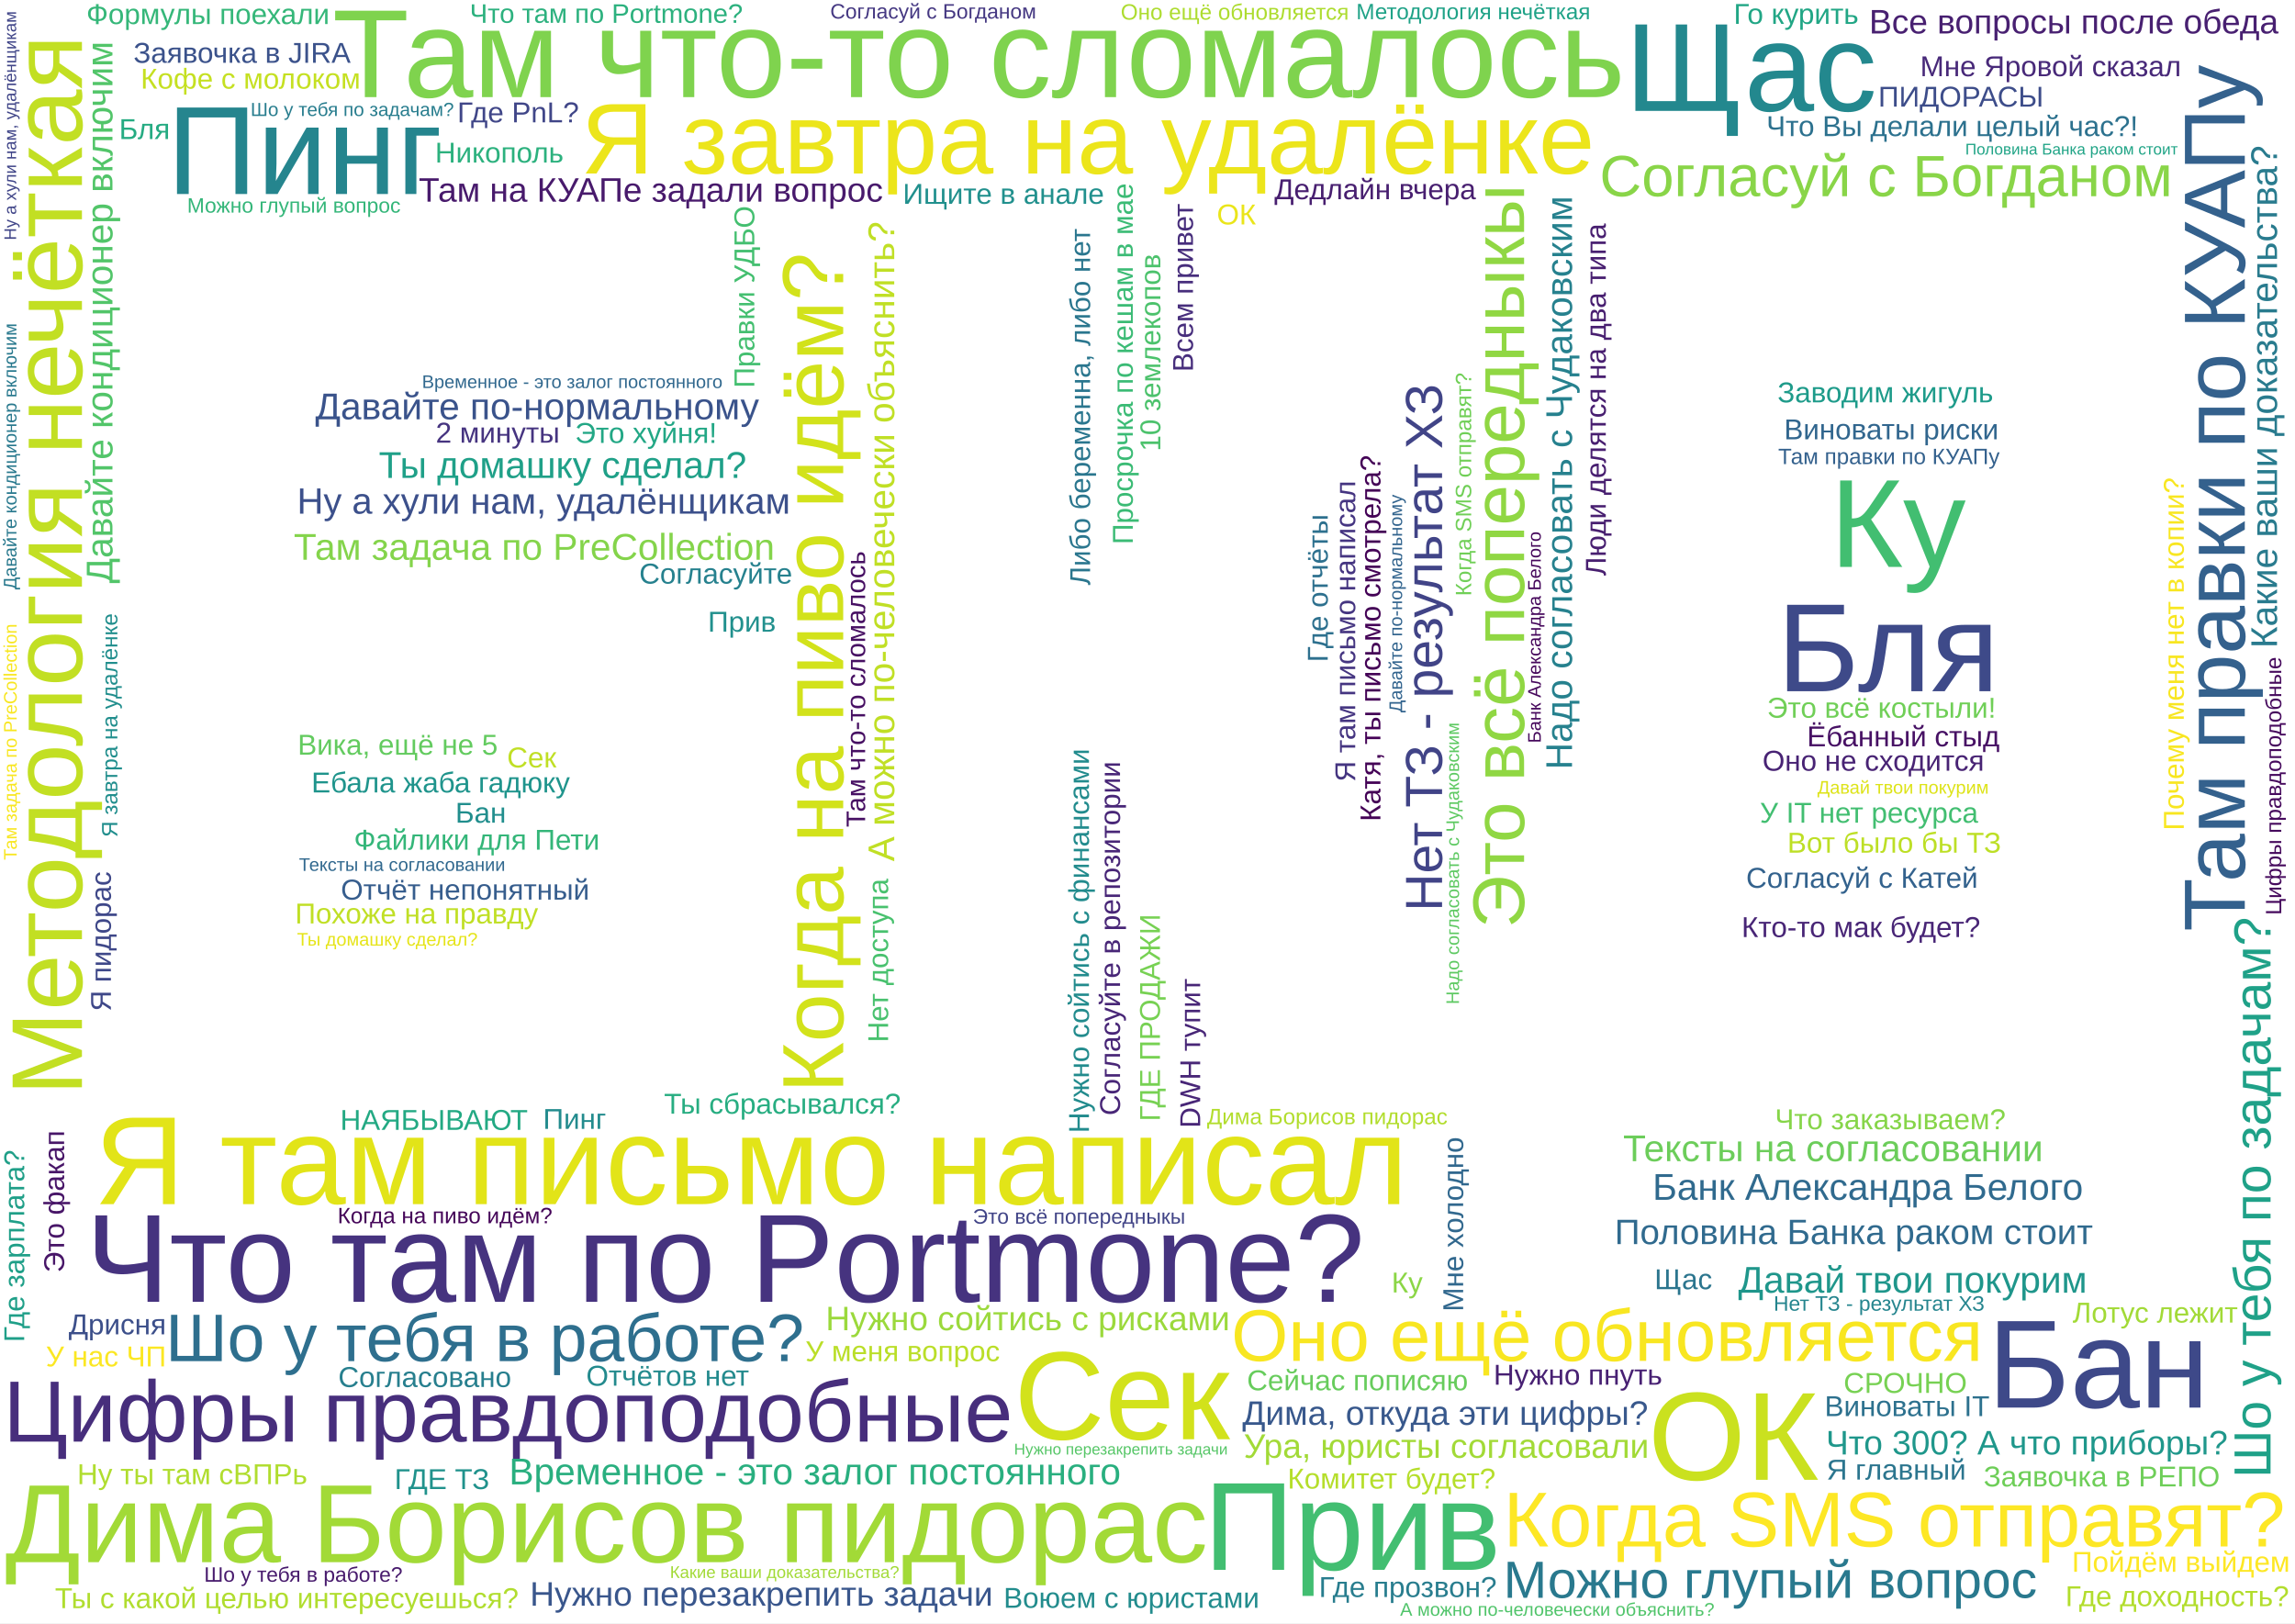
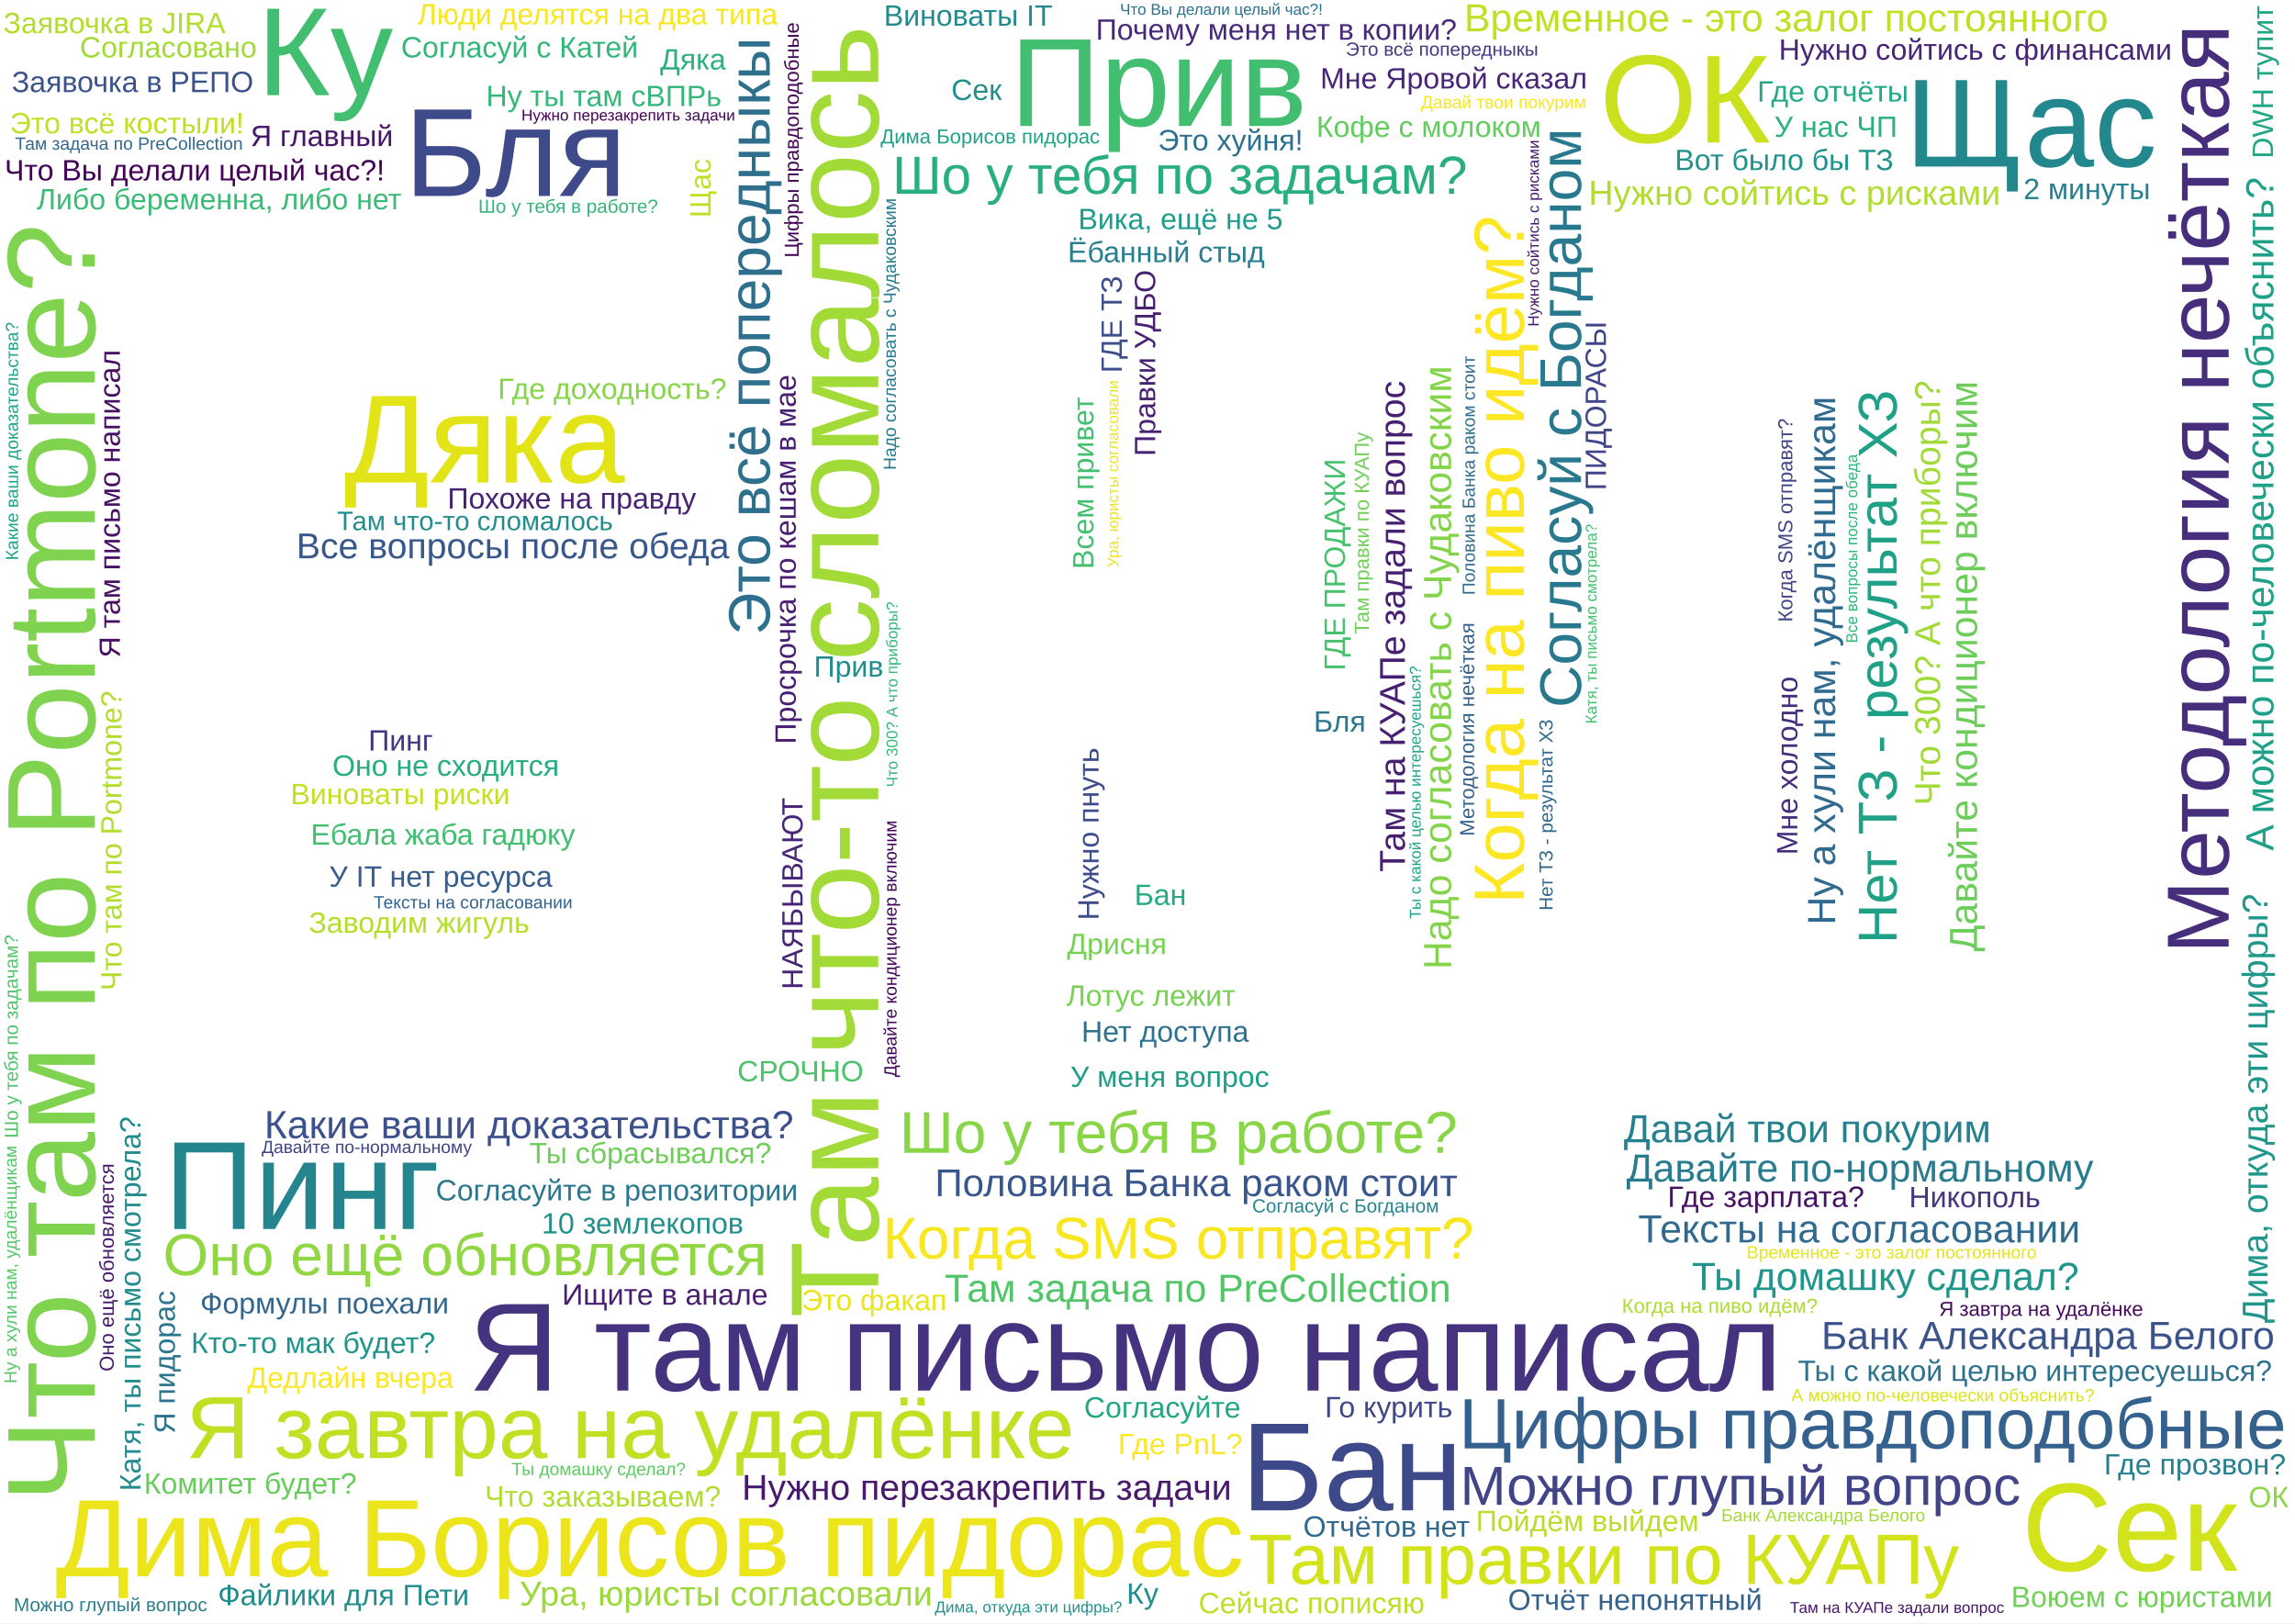
<svg xmlns="http://www.w3.org/2000/svg" width="28064" height="19848">
  <style>text{font-family:'Arial';font-weight:normal;font-style:normal;}</style>
  <rect width="100%" height="100%" style="fill:white" />
-   <text transform="translate(20152,18095)" font-size="1536" style="fill:rgb(202, 225, 31)">ОК</text>
-   <text transform="translate(22376,6932)" font-size="1536" style="fill:rgb(66, 190, 113)">Ку</text>
-   <text transform="translate(24304,17212)" font-size="1536" style="fill:rgb(62, 73, 137)">Бан</text>
-   <text transform="translate(21728,8452)" font-size="1536" style="fill:rgb(62, 74, 137)">Бля</text>
-   <text transform="translate(19872,1356)" font-size="1536" style="fill:rgb(35, 136, 142)">Щас</text>
-   <text transform="translate(12400,17599)" font-size="1536" style="fill:rgb(210, 226, 27)">Сек</text>
-   <text transform="translate(14720,19196)" font-size="1536" style="fill:rgb(66, 190, 113)">Прив</text>
-   <text transform="translate(2040,2372)" font-size="1536" style="fill:rgb(37, 133, 142)">Пинг</text>
-   <text transform="translate(1152,14724)" font-size="1536" style="fill:rgb(226, 228, 24)">Я там письмо написал</text>
-   <text transform="translate(1048,15919)" font-size="1536" style="fill:rgb(70, 51, 127)">Что там по Portmone?</text>
-   <text transform="translate(4064,1188)" font-size="1536" style="fill:rgb(127, 211, 78)">Там что-то сломалось</text>
-   <text transform="translate(64,19102)" font-size="1360" style="fill:rgb(162, 218, 55)">Дима Борисов пидорас</text>
-   <text transform="translate(7104,2122)" font-size="1232" style="fill:rgb(236, 229, 27)">Я завтра на удалёнке</text>
-   <text transform="translate(1002,13396) rotate(-90)" font-size="1232" style="fill:rgb(194, 223, 35)">Методология нечёткая</text>
-   <text transform="translate(40,17628)" font-size="1064" style="fill:rgb(71, 46, 124)">Цифры правдоподобные</text>
-   <text transform="translate(27450,11389) rotate(-90)" font-size="1064" style="fill:rgb(52, 97, 141)">Там правки по КУАПу</text>
-   <text transform="translate(10311,13363) rotate(-90)" font-size="1064" style="fill:rgb(210, 226, 27)">Когда на пиво идём?</text>
-   <text transform="translate(18384,18910)" font-size="952" style="fill:rgb(253, 231, 37)">Когда SMS отправят?</text>
-   <text transform="translate(15056,16641)" font-size="896" style="fill:rgb(248, 230, 33)">Оно ещё обновляется</text>
-   <text transform="translate(18637,11348) rotate(-90)" font-size="896" style="fill:rgb(144, 215, 67)">Это всё попередныкы</text>
-   <text transform="translate(2024,16644)" font-size="824" style="fill:rgb(46, 111, 142)">Шо у тебя в работе?</text>
-   <text transform="translate(19560,2399)" font-size="712" style="fill:rgb(137, 213, 72)">Согласуй с Богданом</text>
-   <text transform="translate(18384,19538)" font-size="640" style="fill:rgb(41, 121, 142)">Можно глупый вопрос</text>
-   <text transform="translate(17634,11143) rotate(-90)" font-size="640" style="fill:rgb(65, 68, 135)">Нет ТЗ - результат ХЗ</text>
-   <text transform="translate(27765,18072) rotate(-90)" font-size="640" style="fill:rgb(31, 161, 136)">Шо у тебя по задачам?</text>
-   <text transform="translate(6224,18151)" font-size="456" style="fill:rgb(41, 175, 127)">Временное - это залог постоянного</text>
-   <text transform="translate(10935,10533) rotate(-90)" font-size="456" style="fill:rgb(192, 223, 37)">А можно по-человечески объяснить?</text>
-   <text transform="translate(4632,5844)" font-size="456" style="fill:rgb(31, 160, 136)">Ты домашку сделал?</text>
-   <text transform="translate(21256,15807)" font-size="456" style="fill:rgb(31, 150, 139)">Давай твои покурим</text>
-   <text transform="translate(19223,9410) rotate(-90)" font-size="456" style="fill:rgb(38, 129, 142)">Надо согласовать с Чудаковским</text>
-   <text transform="translate(3592,6845)" font-size="456" style="fill:rgb(132, 212, 75)">Там задача по PreCollection</text>
-   <text transform="translate(1375,7133) rotate(-90)" font-size="456" style="fill:rgb(82, 197, 105)">Давайте кондиционер включим</text>
-   <text transform="translate(19848,14199)" font-size="456" style="fill:rgb(108, 205, 90)">Тексты на согласовании</text>
-   <text transform="translate(20208,14671)" font-size="456" style="fill:rgb(48, 106, 142)">Банк Александра Белого</text>
-   <text transform="translate(3856,5127)" font-size="456" style="fill:rgb(58, 83, 139)">Давайте по-нормальному</text>
-   <text transform="translate(27844,7927) rotate(-90)" font-size="456" style="fill:rgb(41, 123, 142)">Какие ваши доказательства?</text>
-   <text transform="translate(3632,6281)" font-size="448" style="fill:rgb(60, 80, 139)">Ну а хули нам, удалёнщикам</text>
-   <text transform="translate(19744,15213)" font-size="432" style="fill:rgb(48, 106, 142)">Половина Банка раком стоит</text>
-   <text transform="translate(6480,19634)" font-size="416" style="fill:rgb(57, 86, 140)">Нужно перезакрепить задачи</text>
-   <text transform="translate(5120,2466)" font-size="416" style="fill:rgb(72, 26, 108)">Там на КУАПе задали вопрос</text>
-   <text transform="translate(22856,409)" font-size="416" style="fill:rgb(72, 32, 113)">Все вопросы после обеда</text>
-   <text transform="translate(15192,17423)" font-size="416" style="fill:rgb(56, 88, 140)">Дима, откуда эти цифры?</text>
-   <text transform="translate(22328,17785)" font-size="416" style="fill:rgb(31, 151, 139)">Что 300? А что приборы?</text>
-   <text transform="translate(15208,17826)" font-size="416" style="fill:rgb(162, 218, 55)">Ура, юристы согласовали</text>
-   <text transform="translate(10096,16266)" font-size="416" style="fill:rgb(155, 217, 60)">Нужно сойтись с рисками</text>
-   <text transform="translate(672,19664)" font-size="352" style="fill:rgb(176, 221, 47)">Ты с какой целью интересуешься?</text>
-   <text transform="translate(21600,1664)" font-size="352" style="fill:rgb(44, 113, 142)">Что Вы делали целый час?!</text>
-   <text transform="translate(16880,10044) rotate(-90)" font-size="352" style="fill:rgb(68, 2, 86)">Катя, ты письмо смотрела?</text>
-   <text transform="translate(13316,13854) rotate(-90)" font-size="352" style="fill:rgb(34, 139, 141)">Нужно сойтись с финансами</text>
-   <text transform="translate(13696,13640) rotate(-90)" font-size="352" style="fill:rgb(72, 38, 119)">Согласуйте в репозитории</text>
-   <text transform="translate(13330,7157) rotate(-90)" font-size="352" style="fill:rgb(42, 118, 142)">Либо беременна, либо нет</text>
-   <text transform="translate(13852,6657) rotate(-90)" font-size="352" style="fill:rgb(59, 187, 117)">Просрочка по кешам в мае</text>
-   <text transform="translate(19636,7041) rotate(-90)" font-size="352" style="fill:rgb(72, 31, 112)">Люди делятся на два типа</text>
-   <text transform="translate(26704,10154) rotate(-90)" font-size="352" style="fill:rgb(248, 230, 33)">Почему меня нет в копии?</text>
-   <text transform="translate(23480,932)" font-size="352" style="fill:rgb(72, 41, 121)">Мне Яровой сказал</text>
-   <text transform="translate(21296,11458)" font-size="352" style="fill:rgb(72, 37, 118)">Кто-то мак будет?</text>
-   <text transform="translate(3808,9690)" font-size="352" style="fill:rgb(31, 148, 140)">Ебала жаба гадюку</text>
-   <text transform="translate(21520,10060)" font-size="352" style="fill:rgb(66, 190, 113)">У IT нет ресурса</text>
-   <text transform="translate(4168,11000)" font-size="352" style="fill:rgb(54, 93, 141)">Отчёт непонятный</text>
-   <text transform="translate(21352,10856)" font-size="352" style="fill:rgb(51, 98, 141)">Согласуй с Катей</text>
-   <text transform="translate(4328,10390)" font-size="352" style="fill:rgb(52, 182, 121)">Файлики для Пети</text>
-   <text transform="translate(12272,19660)" font-size="352" style="fill:rgb(34, 140, 141)">Воюем с юристами</text>
-   <text transform="translate(21608,8776)" font-size="352" style="fill:rgb(112, 207, 87)">Это всё костыли!</text>
-   <text transform="translate(3608,11292)" font-size="352" style="fill:rgb(192, 223, 37)">Похоже на правду</text>
-   <text transform="translate(21552,9424)" font-size="352" style="fill:rgb(72, 35, 116)">Оно не сходится</text>
-   <text transform="translate(8120,13618)" font-size="352" style="fill:rgb(39, 173, 129)">Ты сбрасывался?</text>
-   <text transform="translate(24256,18176)" font-size="352" style="fill:rgb(110, 206, 88)">Заявочка в РЕПО</text>
-   <text transform="translate(1632,768)" font-size="352" style="fill:rgb(59, 82, 139)">Заявочка в JIRA</text>
-   <text transform="translate(25256,19640)" font-size="352" style="fill:rgb(178, 221, 45)">Где доходность?</text>
-   <text transform="translate(21704,13808)" font-size="352" style="fill:rgb(134, 213, 73)">Что заказываем?</text>
-   <text transform="translate(944,18148)" font-size="352" style="fill:rgb(176, 221, 47)">Ну ты там сВПРь</text>
-   <text transform="translate(1056,294)" font-size="352" style="fill:rgb(53, 183, 121)">Формулы поехали</text>
-   <text transform="translate(21816,5372)" font-size="352" style="fill:rgb(49, 102, 142)">Виноваты риски</text>
-   <text transform="translate(1720,1084)" font-size="352" style="fill:rgb(197, 224, 33)">Кофе с молоком</text>
-   <text transform="translate(3640,9228)" font-size="352" style="fill:rgb(99, 203, 95)">Вика, ещё не 5</text>
-   <text transform="translate(21736,4920)" font-size="352" style="fill:rgb(30, 155, 138)">Заводим жигуль</text>
-   <text transform="translate(15744,18202)" font-size="352" style="fill:rgb(181, 222, 43)">Комитет будет?</text>
-   <text transform="translate(15248,17000)" font-size="352" style="fill:rgb(103, 204, 92)">Сейчас пописяю</text>
-   <text transform="translate(21856,10426)" font-size="352" style="fill:rgb(189, 223, 38)">Вот было бы ТЗ</text>
-   <text transform="translate(4824,18208)" font-size="352" style="fill:rgb(32, 146, 140)">ГДЕ ТЗ</text>
-   <text transform="translate(840,16316)" font-size="352" style="fill:rgb(60, 79, 138)">Дрисня</text>
-   <text transform="translate(22544,17032)" font-size="352" style="fill:rgb(119, 209, 83)">СРОЧНО</text>
-   <text transform="translate(14189,5518) rotate(-90)" font-size="352" style="fill:rgb(76, 194, 108)">10 землекопов</text>
-   <text transform="translate(11040,2492)" font-size="352" style="fill:rgb(33, 144, 141)">Ищите в анале</text>
-   <text transform="translate(15584,2436)" font-size="352" style="fill:rgb(72, 31, 112)">Дедлайн вчера</text>
-   <text transform="translate(25336,19220)" font-size="352" style="fill:rgb(253, 231, 37)">Пойдём выйдем</text>
-   <text transform="translate(9848,16644)" font-size="352" style="fill:rgb(186, 222, 40)">У меня вопрос</text>
-   <text transform="translate(296,16412) rotate(-90)" font-size="352" style="fill:rgb(31, 159, 136)">Где зарплата?</text>
-   <text transform="translate(22096,9126)" font-size="352" style="fill:rgb(71, 17, 100)">Ёбанный стыд</text>
-   <text transform="translate(16128,19528)" font-size="352" style="fill:rgb(40, 125, 142)">Где прозвон?</text>
-   <text transform="translate(4136,16960)" font-size="352" style="fill:rgb(39, 127, 142)">Согласовано</text>
-   <text transform="translate(25344,16172)" font-size="352" style="fill:rgb(162, 218, 55)">Лотус лежит</text>
-   <text transform="translate(14184,13711) rotate(-90)" font-size="352" style="fill:rgb(119, 209, 83)">ГДЕ ПРОДАЖИ</text>
-   <text transform="translate(10860,12746) rotate(-90)" font-size="352" style="fill:rgb(72, 193, 110)">Нет доступа</text>
-   <text transform="translate(22312,17316)" font-size="352" style="fill:rgb(45, 113, 142)">Виноваты IT</text>
-   <text transform="translate(7168,16944)" font-size="352" style="fill:rgb(35, 138, 141)">Отчётов нет</text>
-   <text transform="translate(17892,16037) rotate(-90)" font-size="352" style="fill:rgb(49, 104, 142)">Мне холодно</text>
-   <text transform="translate(14588,4547) rotate(-90)" font-size="352" style="fill:rgb(71, 46, 124)">Всем привет</text>
-   <text transform="translate(9224,4744) rotate(-90)" font-size="352" style="fill:rgb(68, 191, 112)">Правки УДБО</text>
-   <text transform="translate(18264,16932)" font-size="352" style="fill:rgb(72, 33, 115)">Нужно пнуть</text>
-   <text transform="translate(22968,1304)" font-size="352" style="fill:rgb(61, 77, 138)">ПИДОРАСЫ</text>
-   <text transform="translate(5592,1496)" font-size="352" style="fill:rgb(64, 70, 136)">Где PnL?</text>
-   <text transform="translate(560,16708)" font-size="352" style="fill:rgb(251, 231, 35)">У нас ЧП</text>
-   <text transform="translate(5320,1988)" font-size="352" style="fill:rgb(44, 177, 126)">Никополь</text>
-   <text transform="translate(5328,5413)" font-size="352" style="fill:rgb(70, 52, 128)">2 минуты</text>
-   <text transform="translate(7816,7136)" font-size="352" style="fill:rgb(38, 129, 142)">Согласуйте</text>
-   <text transform="translate(7032,5416)" font-size="352" style="fill:rgb(34, 167, 133)">Это хуйня!</text>
-   <text transform="translate(16236,8096) rotate(-90)" font-size="352" style="fill:rgb(45, 112, 142)">Где отчёты</text>
-   <text transform="translate(4160,13816)" font-size="352" style="fill:rgb(35, 169, 131)">НАЯБЫВАЮТ</text>
-   <text transform="translate(14676,13793) rotate(-90)" font-size="352" style="fill:rgb(72, 38, 119)">DWH тупит</text>
-   <text transform="translate(21200,292)" font-size="352" style="fill:rgb(33, 166, 133)">Го курить</text>
-   <text transform="translate(1356,12365) rotate(-90)" font-size="352" style="fill:rgb(63, 72, 137)">Я пидорас</text>
-   <text transform="translate(22336,18092)" font-size="352" style="fill:rgb(43, 117, 142)">Я главный</text>
-   <text transform="translate(784,15560) rotate(-90)" font-size="352" style="fill:rgb(72, 22, 104)">Это факап</text>
-   <text transform="translate(14880,2744)" font-size="352" style="fill:rgb(234, 229, 26)">ОК</text>
-   <text transform="translate(17016,15804)" font-size="352" style="fill:rgb(139, 214, 70)">Ку</text>
-   <text transform="translate(5568,10060)" font-size="352" style="fill:rgb(33, 142, 141)">Бан</text>
-   <text transform="translate(1456,1700)" font-size="352" style="fill:rgb(37, 171, 130)">Бля</text>
-   <text transform="translate(20232,15764)" font-size="352" style="fill:rgb(43, 117, 142)">Щас</text>
-   <text transform="translate(6200,9384)" font-size="352" style="fill:rgb(192, 223, 37)">Сек</text>
-   <text transform="translate(8656,7724)" font-size="352" style="fill:rgb(33, 144, 141)">Прив</text>
-   <text transform="translate(6640,13804)" font-size="352" style="fill:rgb(34, 139, 141)">Пинг</text>
-   <text transform="translate(16572,9559) rotate(-90)" font-size="352" style="fill:rgb(69, 53, 129)">Я там письмо написал</text>
-   <text transform="translate(5744,279)" font-size="328" style="fill:rgb(44, 177, 126)">Что там по Portmone?</text>
-   <text transform="translate(10579,10115) rotate(-90)" font-size="328" style="fill:rgb(71, 16, 99)">Там что-то сломалось</text>
-   <text transform="translate(14760,13747)" font-size="272" style="fill:rgb(178, 221, 45)">Дима Борисов пидорас</text>
-   <text transform="translate(1435,10237) rotate(-90)" font-size="272" style="fill:rgb(33, 142, 141)">Я завтра на удалёнке</text>
-   <text transform="translate(16584,235)" font-size="272" style="fill:rgb(31, 162, 135)">Методология нечёткая</text>
-   <text transform="translate(27896,11189) rotate(-90)" font-size="272" style="fill:rgb(70, 10, 93)">Цифры правдоподобные</text>
-   <text transform="translate(21744,5675)" font-size="272" style="fill:rgb(52, 97, 141)">Там правки по КУАПу</text>
-   <text transform="translate(4128,14958)" font-size="272" style="fill:rgb(69, 5, 89)">Когда на пиво идём?</text>
-   <text transform="translate(17990,7288) rotate(-90)" font-size="272" style="fill:rgb(112, 207, 87)">Когда SMS отправят?</text>
-   <text transform="translate(13704,240)" font-size="272" style="fill:rgb(173, 220, 48)">Оно ещё обновляется</text>
-   <text transform="translate(11896,14963)" font-size="256" style="fill:rgb(65, 68, 135)">Это всё попередныкы</text>
-   <text transform="translate(2496,19341)" font-size="256" style="fill:rgb(72, 27, 109)">Шо у тебя в работе?</text>
-   <text transform="translate(10152,227)" font-size="256" style="fill:rgb(69, 56, 130)">Согласуй с Богданом</text>
-   <text transform="translate(2288,2600)" font-size="256" style="fill:rgb(52, 182, 121)">Можно глупый вопрос</text>
-   <text transform="translate(21688,16027)" font-size="256" style="fill:rgb(37, 133, 142)">Нет ТЗ - результат ХЗ</text>
-   <text transform="translate(3064,1418)" font-size="232" style="fill:rgb(40, 125, 142)">Шо у тебя по задачам?</text>
-   <text transform="translate(5160,4745)" font-size="224" style="fill:rgb(49, 104, 142)">Временное - это залог постоянного</text>
-   <text transform="translate(17121,19757)" font-size="224" style="fill:rgb(80, 196, 106)">А можно по-человечески объяснить?</text>
-   <text transform="translate(3632,11563)" font-size="224" style="fill:rgb(229, 228, 25)">Ты домашку сделал?</text>
-   <text transform="translate(22224,9705)" font-size="224" style="fill:rgb(221, 227, 24)">Давай твои покурим</text>
-   <text transform="translate(17841,12281) rotate(-90)" font-size="224" style="fill:rgb(94, 201, 98)">Надо согласовать с Чудаковским</text>
-   <text transform="translate(204,10517) rotate(-90)" font-size="224" style="fill:rgb(248, 230, 33)">Там задача по PreCollection</text>
-   <text transform="translate(201,7209) rotate(-90)" font-size="224" style="fill:rgb(41, 121, 142)">Давайте кондиционер включим</text>
-   <text transform="translate(3656,10649)" font-size="224" style="fill:rgb(49, 104, 142)">Тексты на согласовании</text>
-   <text transform="translate(18841,9086) rotate(-90)" font-size="224" style="fill:rgb(70, 8, 92)">Банк Александра Белого</text>
-   <text transform="translate(17145,8713) rotate(-90)" font-size="224" style="fill:rgb(50, 100, 142)">Давайте по-нормальному</text>
-   <text transform="translate(8192,19295)" font-size="208" style="fill:rgb(162, 218, 55)">Какие ваши доказательства?</text>
-   <text transform="translate(197,2937) rotate(-90)" font-size="208" style="fill:rgb(64, 69, 136)">Ну а хули нам, удалёнщикам</text>
-   <text transform="translate(24032,1890)" font-size="192" style="fill:rgb(32, 164, 134)">Половина Банка раком стоит</text>
-   <text transform="translate(12400,17786)" font-size="192" style="fill:rgb(86, 198, 103)">Нужно перезакрепить задачи</text>
+   <text transform="translate(19560,1743)" font-size="1536" style="fill:rgb(202, 225, 31)">ОК</text>
+   <text transform="translate(3144,1164)" font-size="1536" style="fill:rgb(66, 190, 113)">Ку</text>
+   <text transform="translate(15176,18468)" font-size="1536" style="fill:rgb(62, 73, 137)">Бан</text>
+   <text transform="translate(4944,2396)" font-size="1536" style="fill:rgb(62, 74, 137)">Бля</text>
+   <text transform="translate(23296,2036)" font-size="1536" style="fill:rgb(35, 136, 142)">Щас</text>
+   <text transform="translate(24720,19207)" font-size="1536" style="fill:rgb(210, 226, 27)">Сек</text>
+   <text transform="translate(12352,1540)" font-size="1536" style="fill:rgb(66, 190, 113)">Прив</text>
+   <text transform="translate(2008,15028)" font-size="1536" style="fill:rgb(37, 133, 142)">Пинг</text>
+   <text transform="translate(4208,5900)" font-size="1536" style="fill:rgb(226, 228, 24)">Дяка</text>
+   <text transform="translate(5728,17004)" font-size="1536" style="fill:rgb(70, 51, 127)">Я там письмо написал</text>
+   <text transform="translate(1159,18373) rotate(-90)" font-size="1536" style="fill:rgb(127, 211, 78)">Что там по Portmone?</text>
+   <text transform="translate(10740,16115) rotate(-90)" font-size="1536" style="fill:rgb(162, 218, 55)">Там что-то сломалось</text>
+   <text transform="translate(680,19274)" font-size="1344" style="fill:rgb(236, 229, 27)">Дима Борисов пидорас</text>
+   <text transform="translate(2272,17829)" font-size="1080" style="fill:rgb(194, 223, 35)">Я завтра на удалёнке</text>
+   <text transform="translate(27253,11663) rotate(-90)" font-size="1080" style="fill:rgb(71, 46, 124)">Методология нечёткая</text>
+   <text transform="translate(17840,17711)" font-size="872" style="fill:rgb(52, 97, 141)">Цифры правдоподобные</text>
+   <text transform="translate(15272,19368)" font-size="872" style="fill:rgb(210, 226, 27)">Там правки по КУАПу</text>
+   <text transform="translate(18634,11055) rotate(-90)" font-size="872" style="fill:rgb(253, 231, 37)">Когда на пиво идём?</text>
+   <text transform="translate(10792,15389)" font-size="720" style="fill:rgb(248, 230, 33)">Когда SMS отправят?</text>
+   <text transform="translate(1992,15592)" font-size="720" style="fill:rgb(144, 215, 67)">Оно ещё обновляется</text>
+   <text transform="translate(9413,7764) rotate(-90)" font-size="720" style="fill:rgb(46, 111, 142)">Это всё попередныкы</text>
+   <text transform="translate(11000,14096)" font-size="720" style="fill:rgb(137, 213, 72)">Шо у тебя в работе?</text>
+   <text transform="translate(19333,8654) rotate(-90)" font-size="720" style="fill:rgb(41, 121, 142)">Согласуй с Богданом</text>
+   <text transform="translate(17856,18401)" font-size="672" style="fill:rgb(65, 68, 135)">Можно глупый вопрос</text>
+   <text transform="translate(23193,11539) rotate(-90)" font-size="672" style="fill:rgb(31, 161, 136)">Нет ТЗ - результат ХЗ</text>
+   <text transform="translate(10912,2369)" font-size="656" style="fill:rgb(41, 175, 127)">Шо у тебя по задачам?</text>
+   <text transform="translate(17904,384)" font-size="480" style="fill:rgb(192, 223, 37)">Временное - это залог постоянного</text>
+   <text transform="translate(27800,10403) rotate(-90)" font-size="480" style="fill:rgb(31, 160, 136)">А можно по-человечески объяснить?</text>
+   <text transform="translate(20688,15774)" font-size="480" style="fill:rgb(31, 150, 139)">Ты домашку сделал?</text>
+   <text transform="translate(19856,13968)" font-size="480" style="fill:rgb(38, 129, 142)">Давай твои покурим</text>
+   <text transform="translate(17744,11855) rotate(-90)" font-size="480" style="fill:rgb(132, 212, 75)">Надо согласовать с Чудаковским</text>
+   <text transform="translate(11552,15918)" font-size="480" style="fill:rgb(82, 197, 105)">Там задача по PreCollection</text>
+   <text transform="translate(24176,11635) rotate(-90)" font-size="480" style="fill:rgb(108, 205, 90)">Давайте кондиционер включим</text>
+   <text transform="translate(20032,15192)" font-size="480" style="fill:rgb(48, 106, 142)">Тексты на согласовании</text>
+   <text transform="translate(22272,16496)" font-size="480" style="fill:rgb(58, 83, 139)">Банк Александра Белого</text>
+   <text transform="translate(19888,14448)" font-size="480" style="fill:rgb(41, 123, 142)">Давайте по-нормальному</text>
+   <text transform="translate(3232,13918)" font-size="480" style="fill:rgb(60, 80, 139)">Какие ваши доказательства?</text>
+   <text transform="translate(22440,11310) rotate(-90)" font-size="480" style="fill:rgb(48, 106, 142)">Ну а хули нам, удалёнщикам</text>
+   <text transform="translate(11432,14626)" font-size="472" style="fill:rgb(57, 86, 140)">Половина Банка раком стоит</text>
+   <text transform="translate(9072,18339)" font-size="440" style="fill:rgb(72, 26, 108)">Нужно перезакрепить задачи</text>
+   <text transform="translate(17179,10662) rotate(-90)" font-size="440" style="fill:rgb(72, 32, 113)">Там на КУАПе задали вопрос</text>
+   <text transform="translate(3624,6827)" font-size="440" style="fill:rgb(56, 88, 140)">Все вопросы после обеда</text>
+   <text transform="translate(27728,16177) rotate(-90)" font-size="440" style="fill:rgb(31, 151, 139)">Дима, откуда эти цифры?</text>
+   <text transform="translate(23723,9849) rotate(-90)" font-size="440" style="fill:rgb(162, 218, 55)">Что 300? А что приборы?</text>
+   <text transform="translate(6352,19632)" font-size="424" style="fill:rgb(155, 217, 60)">Ура, юристы согласовали</text>
+   <text transform="translate(19424,2504)" font-size="424" style="fill:rgb(176, 221, 47)">Нужно сойтись с рисками</text>
+   <text transform="translate(21984,16886)" font-size="360" style="fill:rgb(44, 113, 142)">Ты с какой целью интересуешься?</text>
+   <text transform="translate(56,2206)" font-size="360" style="fill:rgb(68, 2, 86)">Что Вы делали целый час?!</text>
+   <text transform="translate(1718,18233) rotate(-90)" font-size="360" style="fill:rgb(34, 139, 141)">Катя, ты письмо смотрела?</text>
+   <text transform="translate(21752,730)" font-size="360" style="fill:rgb(72, 38, 119)">Нужно сойтись с финансами</text>
+   <text transform="translate(5328,14678)" font-size="360" style="fill:rgb(42, 118, 142)">Согласуйте в репозитории</text>
+   <text transform="translate(448,2560)" font-size="360" style="fill:rgb(59, 187, 117)">Либо беременна, либо нет</text>
+   <text transform="translate(9730,9099) rotate(-90)" font-size="360" style="fill:rgb(72, 31, 112)">Просрочка по кешам в мае</text>
+   <text transform="translate(5104,298)" font-size="360" style="fill:rgb(248, 230, 33)">Люди делятся на два типа</text>
+   <text transform="translate(13400,486)" font-size="360" style="fill:rgb(72, 41, 121)">Почему меня нет в копии?</text>
+   <text transform="translate(16144,1082)" font-size="360" style="fill:rgb(72, 37, 118)">Мне Яровой сказал</text>
+   <text transform="translate(2336,16544)" font-size="360" style="fill:rgb(31, 148, 140)">Кто-то мак будет?</text>
+   <text transform="translate(3800,10328)" font-size="360" style="fill:rgb(66, 190, 113)">Ебала жаба гадюку</text>
+   <text transform="translate(4024,10842)" font-size="360" style="fill:rgb(54, 93, 141)">У IT нет ресурса</text>
+   <text transform="translate(18440,19686)" font-size="360" style="fill:rgb(51, 98, 141)">Отчёт непонятный</text>
+   <text transform="translate(4904,702)" font-size="360" style="fill:rgb(52, 182, 121)">Согласуй с Катей</text>
+   <text transform="translate(2664,19628)" font-size="360" style="fill:rgb(34, 140, 141)">Файлики для Пети</text>
+   <text transform="translate(24592,19650)" font-size="360" style="fill:rgb(112, 207, 87)">Воюем с юристами</text>
+   <text transform="translate(120,1630)" font-size="360" style="fill:rgb(192, 223, 37)">Это всё костыли!</text>
+   <text transform="translate(5472,6218)" font-size="360" style="fill:rgb(72, 35, 116)">Похоже на правду</text>
+   <text transform="translate(4064,9486)" font-size="360" style="fill:rgb(39, 173, 129)">Оно не сходится</text>
+   <text transform="translate(6472,14224)" font-size="360" style="fill:rgb(110, 206, 88)">Ты сбрасывался?</text>
+   <text transform="translate(144,1126)" font-size="360" style="fill:rgb(59, 82, 139)">Заявочка в РЕПО</text>
+   <text transform="translate(40,406)" font-size="360" style="fill:rgb(178, 221, 45)">Заявочка в JIRA</text>
+   <text transform="translate(6088,4878)" font-size="360" style="fill:rgb(134, 213, 73)">Где доходность?</text>
+   <text transform="translate(5928,18422)" font-size="360" style="fill:rgb(176, 221, 47)">Что заказываем?</text>
+   <text transform="translate(5944,1298)" font-size="360" style="fill:rgb(53, 183, 121)">Ну ты там сВПРь</text>
+   <text transform="translate(2448,16060)" font-size="360" style="fill:rgb(49, 102, 142)">Формулы поехали</text>
+   <text transform="translate(3552,9834)" font-size="360" style="fill:rgb(197, 224, 33)">Виноваты риски</text>
+   <text transform="translate(16096,1674)" font-size="360" style="fill:rgb(99, 203, 95)">Кофе с молоком</text>
+   <text transform="translate(13184,2802)" font-size="360" style="fill:rgb(30, 155, 138)">Вика, ещё не 5</text>
+   <text transform="translate(3776,11406)" font-size="360" style="fill:rgb(181, 222, 43)">Заводим жигуль</text>
+   <text transform="translate(1760,18264)" font-size="360" style="fill:rgb(103, 204, 92)">Комитет будет?</text>
+   <text transform="translate(14656,19726)" font-size="360" style="fill:rgb(189, 223, 38)">Сейчас пописяю</text>
+   <text transform="translate(20480,2080)" font-size="360" style="fill:rgb(32, 146, 140)">Вот было бы ТЗ</text>
+   <text transform="translate(13718,4560) rotate(-90)" font-size="360" style="fill:rgb(60, 79, 138)">ГДЕ ТЗ</text>
+   <text transform="translate(13048,11666)" font-size="360" style="fill:rgb(119, 209, 83)">Дрисня</text>
+   <text transform="translate(9016,13222)" font-size="360" style="fill:rgb(76, 194, 108)">СРОЧНО</text>
+   <text transform="translate(6624,15083)" font-size="360" style="fill:rgb(33, 144, 141)">10 землекопов</text>
+   <text transform="translate(6872,15954)" font-size="360" style="fill:rgb(72, 31, 112)">Ищите в анале</text>
+   <text transform="translate(3024,16970)" font-size="360" style="fill:rgb(253, 231, 37)">Дедлайн вчера</text>
+   <text transform="translate(18048,18722)" font-size="360" style="fill:rgb(186, 222, 40)">Пойдём выйдем</text>
+   <text transform="translate(13088,13290)" font-size="360" style="fill:rgb(31, 159, 136)">У меня вопрос</text>
+   <text transform="translate(20392,14758)" font-size="360" style="fill:rgb(71, 17, 100)">Где зарплата?</text>
+   <text transform="translate(13056,3206)" font-size="360" style="fill:rgb(40, 125, 142)">Ёбанный стыд</text>
+   <text transform="translate(25728,18030)" font-size="360" style="fill:rgb(39, 127, 142)">Где прозвон?</text>
+   <text transform="translate(976,702)" font-size="360" style="fill:rgb(162, 218, 55)">Согласовано</text>
+   <text transform="translate(13040,12298)" font-size="360" style="fill:rgb(119, 209, 83)">Лотус лежит</text>
+   <text transform="translate(16446,8201) rotate(-90)" font-size="360" style="fill:rgb(72, 193, 110)">ГДЕ ПРОДАЖИ</text>
+   <text transform="translate(13224,12738)" font-size="360" style="fill:rgb(45, 113, 142)">Нет доступа</text>
+   <text transform="translate(10808,314)" font-size="360" style="fill:rgb(35, 138, 141)">Виноваты IT</text>
+   <text transform="translate(15936,18790)" font-size="360" style="fill:rgb(49, 104, 142)">Отчётов нет</text>
+   <text transform="translate(21978,10454) rotate(-90)" font-size="360" style="fill:rgb(71, 46, 124)">Мне холодно</text>
+   <text transform="translate(13370,6960) rotate(-90)" font-size="360" style="fill:rgb(68, 191, 112)">Всем привет</text>
+   <text transform="translate(14126,5578) rotate(-90)" font-size="360" style="fill:rgb(72, 33, 115)">Правки УДБО</text>
+   <text transform="translate(13434,11252) rotate(-90)" font-size="360" style="fill:rgb(61, 77, 138)">Нужно пнуть</text>
+   <text transform="translate(19638,5997) rotate(-90)" font-size="360" style="fill:rgb(64, 70, 136)">ПИДОРАСЫ</text>
+   <text transform="translate(13672,17782)" font-size="360" style="fill:rgb(251, 231, 35)">Где PnL?</text>
+   <text transform="translate(21696,1674)" font-size="360" style="fill:rgb(44, 177, 126)">У нас ЧП</text>
+   <text transform="translate(23344,14762)" font-size="360" style="fill:rgb(70, 52, 128)">Никополь</text>
+   <text transform="translate(24744,2435)" font-size="360" style="fill:rgb(38, 129, 142)">2 минуты</text>
+   <text transform="translate(13256,17334)" font-size="360" style="fill:rgb(34, 167, 133)">Согласуйте</text>
+   <text transform="translate(14160,1838)" font-size="360" style="fill:rgb(45, 112, 142)">Это хуйня!</text>
+   <text transform="translate(21488,1242)" font-size="360" style="fill:rgb(35, 169, 131)">Где отчёты</text>
+   <text transform="translate(9814,12099) rotate(-90)" font-size="360" style="fill:rgb(72, 38, 119)">НАЯБЫВАЮТ</text>
+   <text transform="translate(27794,1939) rotate(-90)" font-size="360" style="fill:rgb(33, 166, 133)">DWH тупит</text>
+   <text transform="translate(16200,17330)" font-size="360" style="fill:rgb(63, 72, 137)">Го курить</text>
+   <text transform="translate(2138,17530) rotate(-90)" font-size="360" style="fill:rgb(43, 117, 142)">Я пидорас</text>
+   <text transform="translate(3064,1786)" font-size="360" style="fill:rgb(72, 22, 104)">Я главный</text>
+   <text transform="translate(9800,16022)" font-size="360" style="fill:rgb(234, 229, 26)">Это факап</text>
+   <text transform="translate(27496,18430)" font-size="360" style="fill:rgb(139, 214, 70)">ОК</text>
+   <text transform="translate(13776,19610)" font-size="360" style="fill:rgb(33, 142, 141)">Ку</text>
+   <text transform="translate(13872,11066)" font-size="360" style="fill:rgb(37, 171, 130)">Бан</text>
+   <text transform="translate(16064,8946)" font-size="360" style="fill:rgb(43, 117, 142)">Бля</text>
+   <text transform="translate(8690,2663) rotate(-90)" font-size="360" style="fill:rgb(192, 223, 37)">Щас</text>
+   <text transform="translate(11632,1222)" font-size="360" style="fill:rgb(33, 144, 141)">Сек</text>
+   <text transform="translate(9952,8274)" font-size="360" style="fill:rgb(34, 139, 141)">Прив</text>
+   <text transform="translate(4504,9178)" font-size="360" style="fill:rgb(69, 53, 129)">Пинг</text>
+   <text transform="translate(8072,850)" font-size="360" style="fill:rgb(44, 177, 126)">Дяка</text>
+   <text transform="translate(1466,8042) rotate(-90)" font-size="360" style="fill:rgb(71, 16, 99)">Я там письмо написал</text>
+   <text transform="translate(1486,12113) rotate(-90)" font-size="360" style="fill:rgb(178, 221, 45)">Что там по Portmone?</text>
+   <text transform="translate(4120,6483)" font-size="328" style="fill:rgb(33, 142, 141)">Там что-то сломалось</text>
+   <text transform="translate(10768,1754)" font-size="248" style="fill:rgb(31, 162, 135)">Дима Борисов пидорас</text>
+   <text transform="translate(23712,16090)" font-size="248" style="fill:rgb(70, 10, 93)">Я завтра на удалёнке</text>
+   <text transform="translate(18026,10224) rotate(-90)" font-size="248" style="fill:rgb(52, 97, 141)">Методология нечёткая</text>
+   <text transform="translate(9767,3150) rotate(-90)" font-size="248" style="fill:rgb(69, 5, 89)">Цифры правдоподобные</text>
+   <text transform="translate(16738,7754) rotate(-90)" font-size="248" style="fill:rgb(112, 207, 87)">Там правки по КУАПу</text>
+   <text transform="translate(19832,16053)" font-size="248" style="fill:rgb(173, 220, 48)">Когда на пиво идём?</text>
+   <text transform="translate(21917,7606) rotate(-90)" font-size="248" style="fill:rgb(65, 68, 135)">Когда SMS отправят?</text>
+   <text transform="translate(1391,16770) rotate(-90)" font-size="248" style="fill:rgb(72, 27, 109)">Оно ещё обновляется</text>
+   <text transform="translate(16456,681)" font-size="232" style="fill:rgb(69, 56, 130)">Это всё попередныкы</text>
+   <text transform="translate(5848,2602)" font-size="232" style="fill:rgb(52, 182, 121)">Шо у тебя в работе?</text>
+   <text transform="translate(15312,14825)" font-size="232" style="fill:rgb(37, 133, 142)">Согласуй с Богданом</text>
+   <text transform="translate(168,19702)" font-size="232" style="fill:rgb(40, 125, 142)">Можно глупый вопрос</text>
+   <text transform="translate(18985,11134) rotate(-90)" font-size="232" style="fill:rgb(49, 104, 142)">Нет ТЗ - результат ХЗ</text>
+   <text transform="translate(218,13917) rotate(-90)" font-size="232" style="fill:rgb(80, 196, 106)">Шо у тебя по задачам?</text>
+   <text transform="translate(21360,15387)" font-size="216" style="fill:rgb(229, 228, 25)">Временное - это залог постоянного</text>
+   <text transform="translate(21905,17135)" font-size="216" style="fill:rgb(221, 227, 24)">А можно по-человечески объяснить?</text>
+   <text transform="translate(6256,18037)" font-size="216" style="fill:rgb(94, 201, 98)">Ты домашку сделал?</text>
+   <text transform="translate(17376,1323)" font-size="216" style="fill:rgb(248, 230, 33)">Давай твои покурим</text>
+   <text transform="translate(10955,5747) rotate(-90)" font-size="216" style="fill:rgb(41, 121, 142)">Надо согласовать с Чудаковским</text>
+   <text transform="translate(184,1830)" font-size="216" style="fill:rgb(49, 104, 142)">Там задача по PreCollection</text>
+   <text transform="translate(10963,13171) rotate(-90)" font-size="216" style="fill:rgb(70, 8, 92)">Давайте кондиционер включим</text>
+   <text transform="translate(4568,11107)" font-size="216" style="fill:rgb(50, 100, 142)">Тексты на согласовании</text>
+   <text transform="translate(21048,18603)" font-size="216" style="fill:rgb(162, 218, 55)">Банк Александра Белого</text>
+   <text transform="translate(3200,14099)" font-size="216" style="fill:rgb(64, 69, 136)">Давайте по-нормальному</text>
+   <text transform="translate(221,6851) rotate(-90)" font-size="216" style="fill:rgb(32, 164, 134)">Какие ваши доказательства?</text>
+   <text transform="translate(203,16917) rotate(-90)" font-size="216" style="fill:rgb(86, 198, 103)">Ну а хули нам, удалёнщикам</text>
+   <text transform="translate(18035,7276) rotate(-90)" font-size="216" style="fill:rgb(47, 108, 142)">Половина Банка раком стоит</text>
+   <text transform="translate(6376,1474)" font-size="192" style="fill:rgb(69, 4, 87)">Нужно перезакрепить задачи</text>
+   <text transform="translate(21888,19722)" font-size="192" style="fill:rgb(72, 22, 104)">Там на КУАПе задали вопрос</text>
+   <text transform="translate(22710,7864) rotate(-90)" font-size="192" style="fill:rgb(50, 182, 122)">Все вопросы после обеда</text>
+   <text transform="translate(11432,19716)" font-size="192" style="fill:rgb(32, 146, 140)">Дима, откуда эти цифры?</text>
+   <text transform="translate(10974,9625) rotate(-90)" font-size="192" style="fill:rgb(53, 183, 121)">Что 300? А что приборы?</text>
+   <text transform="translate(13674,6938) rotate(-90)" font-size="192" style="fill:rgb(236, 229, 27)">Ура, юристы согласовали</text>
+   <text transform="translate(18818,3993) rotate(-90)" font-size="192" style="fill:rgb(72, 29, 111)">Нужно сойтись с рисками</text>
+   <text transform="translate(17372,11235) rotate(-90)" font-size="192" style="fill:rgb(31, 162, 135)">Ты с какой целью интересуешься?</text>
+   <text transform="translate(13696,180)" font-size="192" style="fill:rgb(44, 113, 142)">Что Вы делали целый час?!</text>
+   <text transform="translate(19524,8850) rotate(-90)" font-size="192" style="fill:rgb(68, 191, 112)">Катя, ты письмо смотрела?</text>
</svg>
